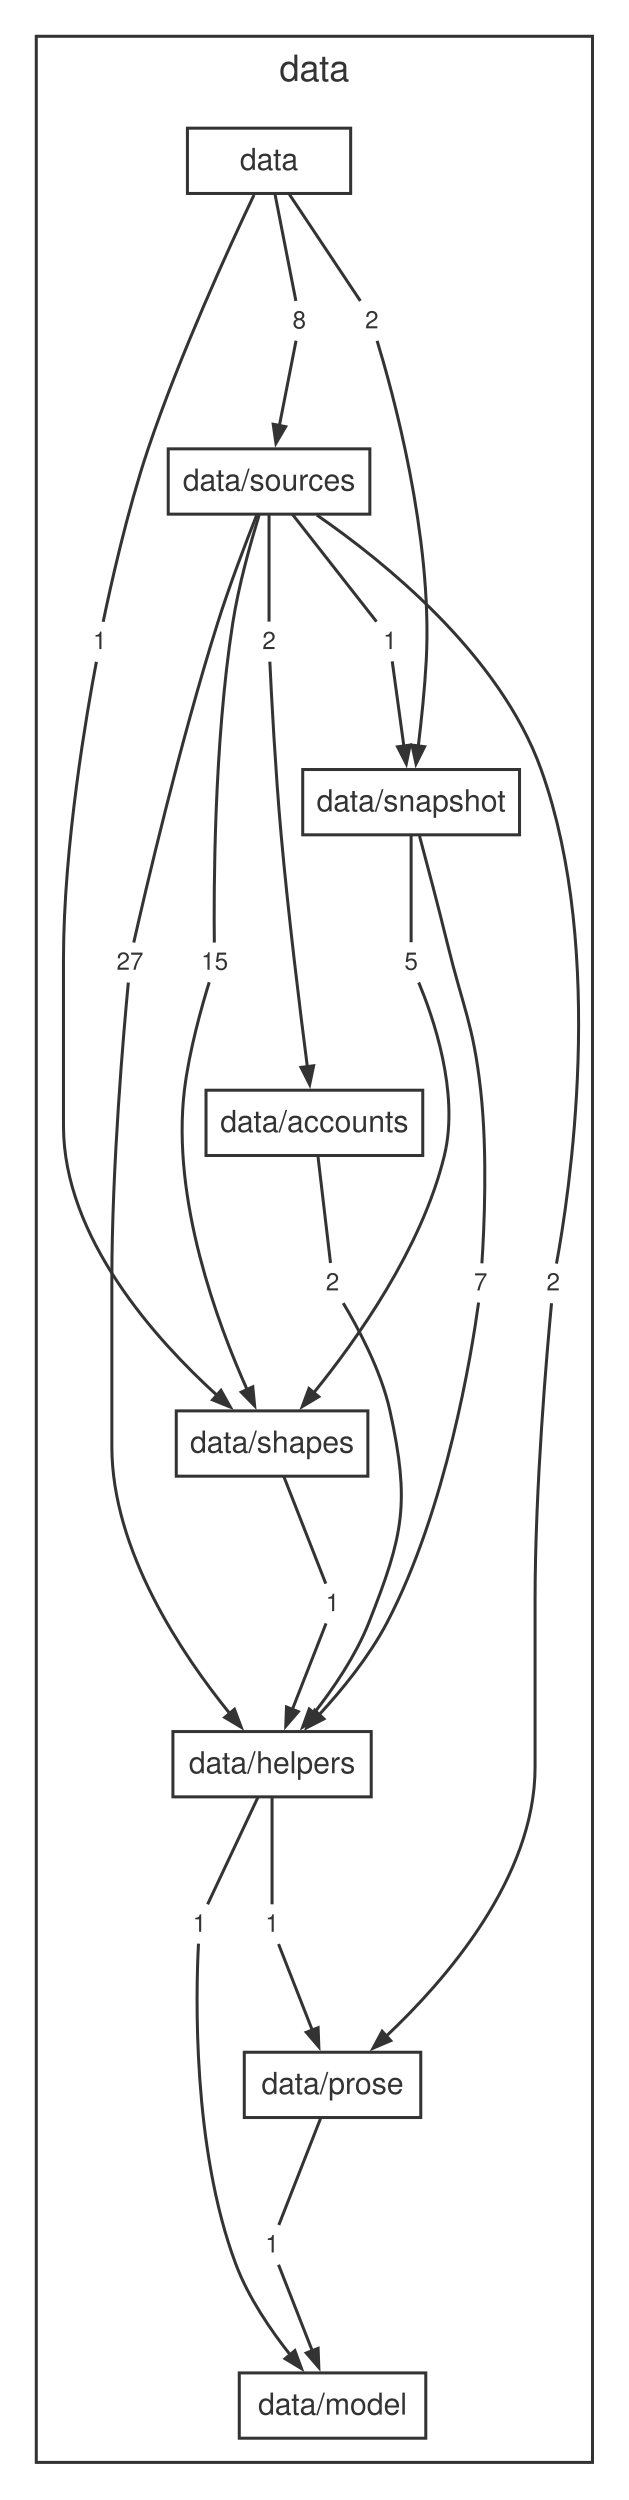
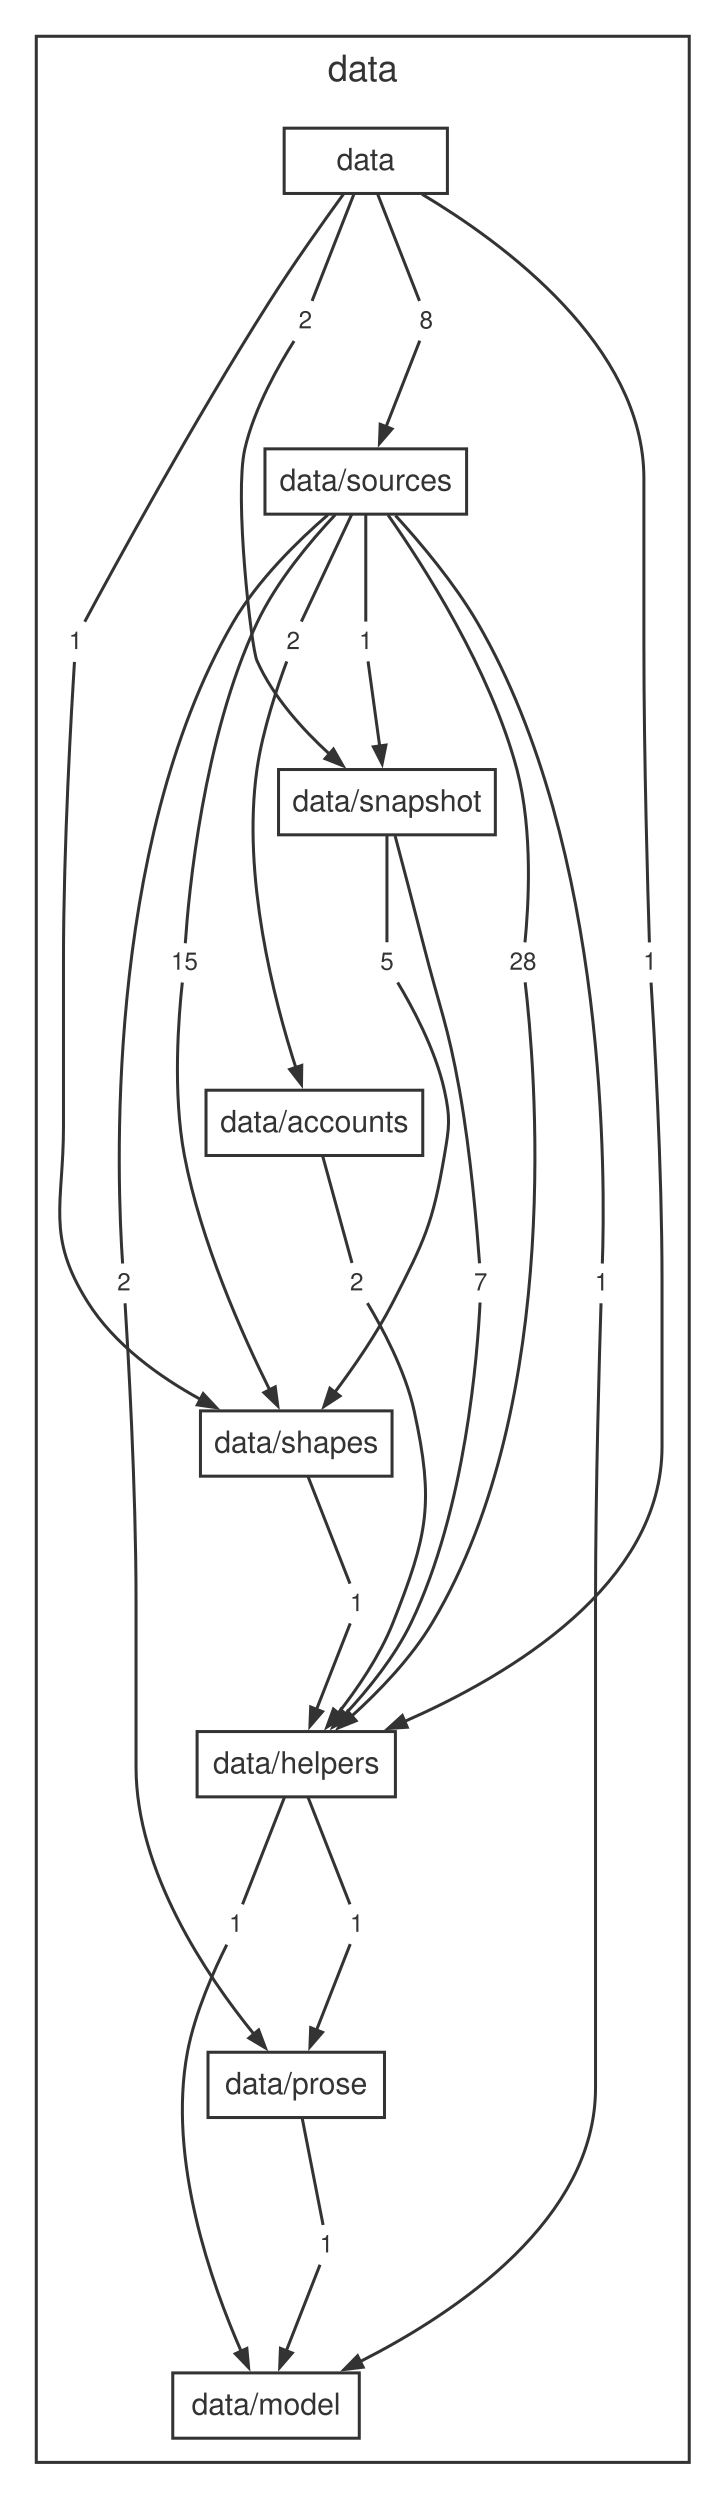
- <svg xmlns="http://www.w3.org/2000/svg" width="208pt" height="827pt" viewBox="0.00 0.00 208.00 827.00">
+ <svg xmlns="http://www.w3.org/2000/svg" width="240pt" height="827pt" viewBox="0.00 0.00 240.00 827.00">
  <style>svg { color: #333333; } @media (prefers-color-scheme: dark) { svg { color: #cccccc; background: #1e1e1e; } }</style>
  <g id="graph0" class="graph" transform="scale(1 1) rotate(0) translate(4 822.56)">
    <g id="clust1" class="cluster">
-       <polygon fill="none" stroke="currentColor" points="8,-8 8,-810.56 192,-810.56 192,-8 8,-8" />
-       <text fill="currentColor" xml:space="preserve" text-anchor="middle" x="100" y="-795.76" font-family="Helvetica,Arial,sans-serif" font-size="12.00">data</text>
+       <polygon fill="none" stroke="currentColor" points="8,-8 8,-810.56 224,-810.56 224,-8 8,-8" />
+       <text fill="currentColor" xml:space="preserve" text-anchor="middle" x="116" y="-795.76" font-family="Helvetica,Arial,sans-serif" font-size="12.00">data</text>
    </g>
    <g id="node1" class="node">
-       <polygon fill="none" stroke="currentColor" points="112,-780.16 58,-780.16 58,-758.56 112,-758.56 112,-780.16" />
-       <text fill="currentColor" xml:space="preserve" text-anchor="middle" x="85" y="-766.36" font-family="Helvetica,Arial,sans-serif" font-size="10.00">data</text>
+       <polygon fill="none" stroke="currentColor" points="144,-780.16 90,-780.16 90,-758.56 144,-758.56 144,-780.16" />
+       <text fill="currentColor" xml:space="preserve" text-anchor="middle" x="117" y="-766.36" font-family="Helvetica,Arial,sans-serif" font-size="10.00">data</text>
    </g>
    <g id="node2" class="node">
-       <polygon fill="none" stroke="currentColor" points="118.35,-674.08 51.65,-674.08 51.65,-652.48 118.35,-652.48 118.35,-674.08" />
-       <text fill="currentColor" xml:space="preserve" text-anchor="middle" x="85" y="-660.28" font-family="Helvetica,Arial,sans-serif" font-size="10.00">data/sources</text>
+       <polygon fill="none" stroke="currentColor" points="150.35,-674.08 83.65,-674.08 83.65,-652.48 150.35,-652.48 150.35,-674.08" />
+       <text fill="currentColor" xml:space="preserve" text-anchor="middle" x="117" y="-660.28" font-family="Helvetica,Arial,sans-serif" font-size="10.00">data/sources</text>
    </g>
    <g id="node9" class="node">
-       <polygon fill="none" stroke="none" points="33.88,-616.48 24.12,-616.48 24.12,-604 33.88,-604 33.88,-616.48" />
-       <text fill="currentColor" xml:space="preserve" text-anchor="middle" x="29" y="-607.84" font-family="Helvetica,Arial,sans-serif" font-size="8.00">1</text>
+       <polygon fill="none" stroke="none" points="215.88,-510.4 206.12,-510.4 206.12,-497.92 215.88,-497.92 215.88,-510.4" />
+       <text fill="currentColor" xml:space="preserve" text-anchor="middle" x="211" y="-501.76" font-family="Helvetica,Arial,sans-serif" font-size="8.00">1</text>
    </g>
    <g id="edge8" class="edge">
-       <path fill="none" stroke="currentColor" d="M80.03,-758.1C71.9,-740.99 55.57,-705.42 45,-674.08 38.02,-653.39 32.43,-627.97 30.13,-616.87" />
+       <path fill="none" stroke="currentColor" d="M135.62,-758.3C162.5,-742.26 209,-708.17 209,-664.28 209,-664.28 209,-664.28 209,-609.24 209,-571.65 210.32,-526.43 210.82,-510.8" />
    </g>
    <g id="node10" class="node">
-       <polygon fill="none" stroke="none" points="123.88,-722.56 114.12,-722.56 114.12,-710.08 123.88,-710.08 123.88,-722.56" />
-       <text fill="currentColor" xml:space="preserve" text-anchor="middle" x="119" y="-713.92" font-family="Helvetica,Arial,sans-serif" font-size="8.00">2</text>
+       <polygon fill="none" stroke="none" points="25.88,-616.48 16.12,-616.48 16.12,-604 25.88,-604 25.88,-616.48" />
+       <text fill="currentColor" xml:space="preserve" text-anchor="middle" x="21" y="-607.84" font-family="Helvetica,Arial,sans-serif" font-size="8.00">1</text>
    </g>
    <g id="edge10" class="edge">
-       <path fill="none" stroke="currentColor" d="M91.56,-758.52C98.58,-747.97 109.49,-731.6 115.21,-723.01" />
+       <path fill="none" stroke="currentColor" d="M109.62,-758.35C102.96,-749.18 93.01,-735.17 85,-722.56 59.9,-683.04 32.91,-633.45 24.03,-616.9" />
    </g>
    <g id="node11" class="node">
-       <polygon fill="none" stroke="none" points="99.88,-722.56 90.12,-722.56 90.12,-710.08 99.88,-710.08 99.88,-722.56" />
-       <text fill="currentColor" xml:space="preserve" text-anchor="middle" x="95" y="-713.92" font-family="Helvetica,Arial,sans-serif" font-size="8.00">8</text>
+       <polygon fill="none" stroke="none" points="101.88,-722.56 92.12,-722.56 92.12,-710.08 101.88,-710.08 101.88,-722.56" />
+       <text fill="currentColor" xml:space="preserve" text-anchor="middle" x="97" y="-713.92" font-family="Helvetica,Arial,sans-serif" font-size="8.00">2</text>
    </g>
    <g id="edge12" class="edge">
-       <path fill="none" stroke="currentColor" d="M86.93,-758.52C88.99,-747.97 92.2,-731.6 93.88,-723.01" />
+       <path fill="none" stroke="currentColor" d="M113.14,-758.52C109.01,-747.97 102.6,-731.6 99.23,-723.01" />
+     </g>
+     <g id="node12" class="node">
+       <polygon fill="none" stroke="none" points="141.88,-722.56 132.12,-722.56 132.12,-710.08 141.88,-710.08 141.88,-722.56" />
+       <text fill="currentColor" xml:space="preserve" text-anchor="middle" x="137" y="-713.92" font-family="Helvetica,Arial,sans-serif" font-size="8.00">8</text>
+     </g>
+     <g id="edge14" class="edge">
+       <path fill="none" stroke="currentColor" d="M120.86,-758.52C124.99,-747.97 131.4,-731.6 134.77,-723.01" />
    </g>
    <g id="node3" class="node">
-       <polygon fill="none" stroke="currentColor" points="167.86,-568 96.14,-568 96.14,-546.4 167.86,-546.4 167.86,-568" />
-       <text fill="currentColor" xml:space="preserve" text-anchor="middle" x="132" y="-554.2" font-family="Helvetica,Arial,sans-serif" font-size="10.00">data/snapshot</text>
-     </g>
-     <g id="node12" class="node">
-       <polygon fill="none" stroke="none" points="89.88,-616.48 80.12,-616.48 80.12,-604 89.88,-604 89.88,-616.48" />
-       <text fill="currentColor" xml:space="preserve" text-anchor="middle" x="85" y="-607.84" font-family="Helvetica,Arial,sans-serif" font-size="8.00">2</text>
-     </g>
-     <g id="edge14" class="edge">
-       <path fill="none" stroke="currentColor" d="M85,-652.44C85,-641.89 85,-625.52 85,-616.93" />
+       <polygon fill="none" stroke="currentColor" points="159.86,-568 88.14,-568 88.14,-546.4 159.86,-546.4 159.86,-568" />
+       <text fill="currentColor" xml:space="preserve" text-anchor="middle" x="124" y="-554.2" font-family="Helvetica,Arial,sans-serif" font-size="10.00">data/snapshot</text>
    </g>
    <g id="node13" class="node">
-       <polygon fill="none" stroke="none" points="45.88,-510.4 32.12,-510.4 32.12,-497.92 45.88,-497.92 45.88,-510.4" />
-       <text fill="currentColor" xml:space="preserve" text-anchor="middle" x="39" y="-501.76" font-family="Helvetica,Arial,sans-serif" font-size="8.00">27</text>
+       <polygon fill="none" stroke="none" points="97.88,-616.48 88.12,-616.48 88.12,-604 97.88,-604 97.88,-616.48" />
+       <text fill="currentColor" xml:space="preserve" text-anchor="middle" x="93" y="-607.84" font-family="Helvetica,Arial,sans-serif" font-size="8.00">2</text>
    </g>
    <g id="edge16" class="edge">
-       <path fill="none" stroke="currentColor" d="M80.92,-652.19C77.28,-642.98 71.92,-628.94 68,-616.48 55.4,-576.48 43.96,-527.2 40.25,-510.78" />
+       <path fill="none" stroke="currentColor" d="M112.37,-652.44C107.41,-641.89 99.71,-625.52 95.68,-616.93" />
    </g>
    <g id="node14" class="node">
-       <polygon fill="none" stroke="none" points="183.88,-404.32 174.12,-404.32 174.12,-391.84 183.88,-391.84 183.88,-404.32" />
-       <text fill="currentColor" xml:space="preserve" text-anchor="middle" x="179" y="-395.68" font-family="Helvetica,Arial,sans-serif" font-size="8.00">2</text>
+       <polygon fill="none" stroke="none" points="175.88,-510.4 162.12,-510.4 162.12,-497.92 175.88,-497.92 175.88,-510.4" />
+       <text fill="currentColor" xml:space="preserve" text-anchor="middle" x="169" y="-501.76" font-family="Helvetica,Arial,sans-serif" font-size="8.00">28</text>
    </g>
    <g id="edge18" class="edge">
-       <path fill="none" stroke="currentColor" d="M100.82,-652.17C122.78,-637.03 161.33,-606.13 175,-568 196.78,-507.25 184.08,-426.16 180.08,-404.56" />
+       <path fill="none" stroke="currentColor" d="M124.37,-652.19C136.01,-635.61 158.2,-601.13 167,-568 172.44,-547.53 170.78,-522 169.66,-510.83" />
    </g>
    <g id="node15" class="node">
-       <polygon fill="none" stroke="none" points="73.88,-510.4 60.12,-510.4 60.12,-497.92 73.88,-497.92 73.88,-510.4" />
-       <text fill="currentColor" xml:space="preserve" text-anchor="middle" x="67" y="-501.76" font-family="Helvetica,Arial,sans-serif" font-size="8.00">15</text>
+       <polygon fill="none" stroke="none" points="199.88,-404.32 190.12,-404.32 190.12,-391.84 199.88,-391.84 199.88,-404.32" />
+       <text fill="currentColor" xml:space="preserve" text-anchor="middle" x="195" y="-395.68" font-family="Helvetica,Arial,sans-serif" font-size="8.00">1</text>
    </g>
    <g id="edge20" class="edge">
-       <path fill="none" stroke="currentColor" d="M81.73,-652.22C78.9,-643.02 74.95,-628.99 73,-616.48 66.72,-576.32 66.71,-527.14 66.9,-510.76" />
+       <path fill="none" stroke="currentColor" d="M126.81,-652.04C134.92,-643.18 146.29,-629.74 154,-616.48 197.43,-541.77 196.19,-430.45 195.25,-404.58" />
    </g>
    <g id="node16" class="node">
-       <polygon fill="none" stroke="none" points="129.88,-616.48 120.12,-616.48 120.12,-604 129.88,-604 129.88,-616.48" />
-       <text fill="currentColor" xml:space="preserve" text-anchor="middle" x="125" y="-607.84" font-family="Helvetica,Arial,sans-serif" font-size="8.00">1</text>
+       <polygon fill="none" stroke="none" points="41.88,-404.32 32.12,-404.32 32.12,-391.84 41.88,-391.84 41.88,-404.32" />
+       <text fill="currentColor" xml:space="preserve" text-anchor="middle" x="37" y="-395.68" font-family="Helvetica,Arial,sans-serif" font-size="8.00">2</text>
    </g>
    <g id="edge22" class="edge">
-       <path fill="none" stroke="currentColor" d="M92.71,-652.44C100.98,-641.89 113.81,-625.52 120.54,-616.93" />
+       <path fill="none" stroke="currentColor" d="M104.47,-652.25C94.59,-643.71 81.15,-630.62 73,-616.48 29.99,-541.92 34.77,-430.49 36.56,-404.59" />
+     </g>
+     <g id="node17" class="node">
+       <polygon fill="none" stroke="none" points="63.88,-510.4 50.12,-510.4 50.12,-497.92 63.88,-497.92 63.88,-510.4" />
+       <text fill="currentColor" xml:space="preserve" text-anchor="middle" x="57" y="-501.76" font-family="Helvetica,Arial,sans-serif" font-size="8.00">15</text>
+     </g>
+     <g id="edge24" class="edge">
+       <path fill="none" stroke="currentColor" d="M106.91,-652.29C98.7,-643.57 87.45,-630.21 81,-616.48 63.18,-578.55 58.41,-527.1 57.3,-510.53" />
+     </g>
+     <g id="node18" class="node">
+       <polygon fill="none" stroke="none" points="121.88,-616.48 112.12,-616.48 112.12,-604 121.88,-604 121.88,-616.48" />
+       <text fill="currentColor" xml:space="preserve" text-anchor="middle" x="117" y="-607.84" font-family="Helvetica,Arial,sans-serif" font-size="8.00">1</text>
+     </g>
+     <g id="edge26" class="edge">
+       <path fill="none" stroke="currentColor" d="M117,-652.44C117,-641.89 117,-625.52 117,-616.93" />
    </g>
    <g id="node4" class="node">
      <polygon fill="none" stroke="currentColor" points="135.85,-461.92 64.15,-461.92 64.15,-440.32 135.85,-440.32 135.85,-461.92" />
      <text fill="currentColor" xml:space="preserve" text-anchor="middle" x="100" y="-448.12" font-family="Helvetica,Arial,sans-serif" font-size="10.00">data/accounts</text>
    </g>
-     <g id="node17" class="node">
+     <g id="node19" class="node">
      <polygon fill="none" stroke="none" points="159.88,-404.32 150.12,-404.32 150.12,-391.84 159.88,-391.84 159.88,-404.32" />
      <text fill="currentColor" xml:space="preserve" text-anchor="middle" x="155" y="-395.68" font-family="Helvetica,Arial,sans-serif" font-size="8.00">7</text>
    </g>
-     <g id="edge24" class="edge">
-       <path fill="none" stroke="currentColor" d="M134.77,-546.04C137.26,-536.77 140.99,-522.7 144,-510.4 149.25,-488.94 152.54,-483.88 155,-461.92 157.36,-440.89 156.14,-415.64 155.41,-404.65" />
-     </g>
-     <g id="node18" class="node">
-       <polygon fill="none" stroke="none" points="136.88,-510.4 127.12,-510.4 127.12,-497.92 136.88,-497.92 136.88,-510.4" />
-       <text fill="currentColor" xml:space="preserve" text-anchor="middle" x="132" y="-501.76" font-family="Helvetica,Arial,sans-serif" font-size="8.00">5</text>
-     </g>
-     <g id="edge26" class="edge">
-       <path fill="none" stroke="currentColor" d="M132,-546.36C132,-535.81 132,-519.44 132,-510.85" />
+     <g id="edge28" class="edge">
+       <path fill="none" stroke="currentColor" d="M126.71,-546.02C129.17,-536.75 132.88,-522.67 136,-510.4 141.48,-488.89 144.1,-483.77 148,-461.92 151.75,-440.96 153.83,-415.68 154.63,-404.66" />
+     </g>
+     <g id="node20" class="node">
+       <polygon fill="none" stroke="none" points="128.88,-510.4 119.12,-510.4 119.12,-497.92 128.88,-497.92 128.88,-510.4" />
+       <text fill="currentColor" xml:space="preserve" text-anchor="middle" x="124" y="-501.76" font-family="Helvetica,Arial,sans-serif" font-size="8.00">5</text>
+     </g>
+     <g id="edge30" class="edge">
+       <path fill="none" stroke="currentColor" d="M124,-546.36C124,-535.81 124,-519.44 124,-510.85" />
    </g>
    <g id="node5" class="node">
-       <polygon fill="none" stroke="currentColor" points="117.69,-355.84 54.31,-355.84 54.31,-334.24 117.69,-334.24 117.69,-355.84" />
-       <text fill="currentColor" xml:space="preserve" text-anchor="middle" x="86" y="-342.04" font-family="Helvetica,Arial,sans-serif" font-size="10.00">data/shapes</text>
-     </g>
-     <g id="node19" class="node">
-       <polygon fill="none" stroke="none" points="110.88,-404.32 101.12,-404.32 101.12,-391.84 110.88,-391.84 110.88,-404.32" />
-       <text fill="currentColor" xml:space="preserve" text-anchor="middle" x="106" y="-395.68" font-family="Helvetica,Arial,sans-serif" font-size="8.00">2</text>
-     </g>
-     <g id="edge28" class="edge">
-       <path fill="none" stroke="currentColor" d="M101.16,-440.28C102.4,-429.73 104.32,-413.36 105.33,-404.77" />
+       <polygon fill="none" stroke="currentColor" points="125.69,-355.84 62.31,-355.84 62.31,-334.24 125.69,-334.24 125.69,-355.84" />
+       <text fill="currentColor" xml:space="preserve" text-anchor="middle" x="94" y="-342.04" font-family="Helvetica,Arial,sans-serif" font-size="10.00">data/shapes</text>
+     </g>
+     <g id="node21" class="node">
+       <polygon fill="none" stroke="none" points="118.88,-404.32 109.12,-404.32 109.12,-391.84 118.88,-391.84 118.88,-404.32" />
+       <text fill="currentColor" xml:space="preserve" text-anchor="middle" x="114" y="-395.68" font-family="Helvetica,Arial,sans-serif" font-size="8.00">2</text>
+     </g>
+     <g id="edge32" class="edge">
+       <path fill="none" stroke="currentColor" d="M102.7,-440.28C105.59,-429.73 110.08,-413.36 112.44,-404.77" />
    </g>
    <g id="node6" class="node">
-       <polygon fill="none" stroke="currentColor" points="118.8,-249.76 53.2,-249.76 53.2,-228.16 118.8,-228.16 118.8,-249.76" />
-       <text fill="currentColor" xml:space="preserve" text-anchor="middle" x="86" y="-235.96" font-family="Helvetica,Arial,sans-serif" font-size="10.00">data/helpers</text>
-     </g>
-     <g id="node20" class="node">
-       <polygon fill="none" stroke="none" points="110.88,-298.24 101.12,-298.24 101.12,-285.76 110.88,-285.76 110.88,-298.24" />
-       <text fill="currentColor" xml:space="preserve" text-anchor="middle" x="106" y="-289.6" font-family="Helvetica,Arial,sans-serif" font-size="8.00">1</text>
-     </g>
-     <g id="edge30" class="edge">
-       <path fill="none" stroke="currentColor" d="M89.86,-334.2C93.99,-323.65 100.4,-307.28 103.77,-298.69" />
+       <polygon fill="none" stroke="currentColor" points="126.8,-249.76 61.2,-249.76 61.2,-228.16 126.8,-228.16 126.8,-249.76" />
+       <text fill="currentColor" xml:space="preserve" text-anchor="middle" x="94" y="-235.96" font-family="Helvetica,Arial,sans-serif" font-size="10.00">data/helpers</text>
+     </g>
+     <g id="node22" class="node">
+       <polygon fill="none" stroke="none" points="118.88,-298.24 109.12,-298.24 109.12,-285.76 118.88,-285.76 118.88,-298.24" />
+       <text fill="currentColor" xml:space="preserve" text-anchor="middle" x="114" y="-289.6" font-family="Helvetica,Arial,sans-serif" font-size="8.00">1</text>
+     </g>
+     <g id="edge34" class="edge">
+       <path fill="none" stroke="currentColor" d="M97.86,-334.2C101.99,-323.65 108.4,-307.28 111.77,-298.69" />
    </g>
    <g id="node7" class="node">
-       <polygon fill="none" stroke="currentColor" points="135.19,-143.68 76.81,-143.68 76.81,-122.08 135.19,-122.08 135.19,-143.68" />
-       <text fill="currentColor" xml:space="preserve" text-anchor="middle" x="106" y="-129.88" font-family="Helvetica,Arial,sans-serif" font-size="10.00">data/prose</text>
-     </g>
-     <g id="node21" class="node">
-       <polygon fill="none" stroke="none" points="66.88,-192.16 57.12,-192.16 57.12,-179.68 66.88,-179.68 66.88,-192.16" />
-       <text fill="currentColor" xml:space="preserve" text-anchor="middle" x="62" y="-183.52" font-family="Helvetica,Arial,sans-serif" font-size="8.00">1</text>
-     </g>
-     <g id="edge32" class="edge">
-       <path fill="none" stroke="currentColor" d="M81.37,-228.12C76.41,-217.57 68.71,-201.2 64.68,-192.61" />
-     </g>
-     <g id="node22" class="node">
-       <polygon fill="none" stroke="none" points="90.88,-192.16 81.12,-192.16 81.12,-179.68 90.88,-179.68 90.88,-192.16" />
-       <text fill="currentColor" xml:space="preserve" text-anchor="middle" x="86" y="-183.52" font-family="Helvetica,Arial,sans-serif" font-size="8.00">1</text>
-     </g>
-     <g id="edge34" class="edge">
-       <path fill="none" stroke="currentColor" d="M86,-228.12C86,-217.57 86,-201.2 86,-192.61" />
+       <polygon fill="none" stroke="currentColor" points="123.19,-143.68 64.81,-143.68 64.81,-122.08 123.19,-122.08 123.19,-143.68" />
+       <text fill="currentColor" xml:space="preserve" text-anchor="middle" x="94" y="-129.88" font-family="Helvetica,Arial,sans-serif" font-size="10.00">data/prose</text>
+     </g>
+     <g id="node23" class="node">
+       <polygon fill="none" stroke="none" points="78.88,-192.16 69.12,-192.16 69.12,-179.68 78.88,-179.68 78.88,-192.16" />
+       <text fill="currentColor" xml:space="preserve" text-anchor="middle" x="74" y="-183.52" font-family="Helvetica,Arial,sans-serif" font-size="8.00">1</text>
+     </g>
+     <g id="edge36" class="edge">
+       <path fill="none" stroke="currentColor" d="M90.14,-228.12C86.01,-217.57 79.6,-201.2 76.23,-192.61" />
+     </g>
+     <g id="node24" class="node">
+       <polygon fill="none" stroke="none" points="118.88,-192.16 109.12,-192.16 109.12,-179.68 118.88,-179.68 118.88,-192.16" />
+       <text fill="currentColor" xml:space="preserve" text-anchor="middle" x="114" y="-183.52" font-family="Helvetica,Arial,sans-serif" font-size="8.00">1</text>
+     </g>
+     <g id="edge38" class="edge">
+       <path fill="none" stroke="currentColor" d="M97.86,-228.12C101.99,-217.57 108.4,-201.2 111.77,-192.61" />
    </g>
    <g id="node8" class="node">
-       <polygon fill="none" stroke="currentColor" points="136.85,-37.6 75.15,-37.6 75.15,-16 136.85,-16 136.85,-37.6" />
-       <text fill="currentColor" xml:space="preserve" text-anchor="middle" x="106" y="-23.8" font-family="Helvetica,Arial,sans-serif" font-size="10.00">data/model</text>
-     </g>
-     <g id="node23" class="node">
-       <polygon fill="none" stroke="none" points="90.88,-86.08 81.12,-86.08 81.12,-73.6 90.88,-73.6 90.88,-86.08" />
-       <text fill="currentColor" xml:space="preserve" text-anchor="middle" x="86" y="-77.44" font-family="Helvetica,Arial,sans-serif" font-size="8.00">1</text>
-     </g>
-     <g id="edge36" class="edge">
-       <path fill="none" stroke="currentColor" d="M102.14,-122.04C98.01,-111.49 91.6,-95.12 88.23,-86.53" />
+       <polygon fill="none" stroke="currentColor" points="114.85,-37.6 53.15,-37.6 53.15,-16 114.85,-16 114.85,-37.6" />
+       <text fill="currentColor" xml:space="preserve" text-anchor="middle" x="84" y="-23.8" font-family="Helvetica,Arial,sans-serif" font-size="10.00">data/model</text>
+     </g>
+     <g id="node25" class="node">
+       <polygon fill="none" stroke="none" points="108.88,-86.08 99.12,-86.08 99.12,-73.6 108.88,-73.6 108.88,-86.08" />
+       <text fill="currentColor" xml:space="preserve" text-anchor="middle" x="104" y="-77.44" font-family="Helvetica,Arial,sans-serif" font-size="8.00">1</text>
+     </g>
+     <g id="edge40" class="edge">
+       <path fill="none" stroke="currentColor" d="M95.93,-122.04C97.99,-111.49 101.2,-95.12 102.88,-86.53" />
    </g>
    <g id="edge9" class="edge">
-       <path fill="none" stroke="currentColor" d="M27.89,-603.63C24.92,-588.06 17,-542.99 17,-505.16 17,-505.16 17,-505.16 17,-450.12 17,-413.26 47.43,-379.45 67.88,-360.9" />
-       <polygon fill="currentColor" stroke="currentColor" points="69.1,-362.63 72.21,-357.09 66.32,-359.48 69.1,-362.63" />
+       <path fill="none" stroke="currentColor" d="M211.37,-497.52C212.36,-481.89 215,-436.69 215,-399.08 215,-399.08 215,-399.08 215,-344.04 215,-298.52 165.17,-268.56 129.47,-252.94" />
+       <polygon fill="currentColor" stroke="currentColor" points="130.72,-251.19 124.38,-250.78 129.08,-255.05 130.72,-251.19" />
    </g>
    <g id="edge11" class="edge">
-       <path fill="none" stroke="currentColor" d="M120.75,-709.81C125.69,-693.66 139.23,-645.05 137,-604 136.49,-594.58 135.39,-584.13 134.35,-575.58" />
-       <polygon fill="currentColor" stroke="currentColor" points="136.46,-575.55 133.62,-569.86 132.29,-576.08 136.46,-575.55" />
+       <path fill="none" stroke="currentColor" d="M20.63,-603.6C19.64,-587.97 17,-542.77 17,-505.16 17,-505.16 17,-505.16 17,-450.12 17,-423.97 11.1,-413.98 25,-391.84 33.8,-377.82 48.65,-367.14 62.32,-359.64" />
+       <polygon fill="currentColor" stroke="currentColor" points="63.21,-361.55 67.56,-356.91 61.27,-357.82 63.21,-361.55" />
    </g>
    <g id="edge13" class="edge">
-       <path fill="none" stroke="currentColor" d="M93.93,-709.86C92.63,-703.2 90.36,-691.63 88.43,-681.81" />
-       <polygon fill="currentColor" stroke="currentColor" points="90.5,-681.41 87.28,-675.93 86.37,-682.22 90.5,-681.41" />
+       <path fill="none" stroke="currentColor" d="M93.28,-709.75C88.41,-702.1 80.14,-687.73 77,-674.08 73.43,-658.53 79.08,-608.32 81,-604 86.3,-592.06 96.06,-581.27 104.93,-573.16" />
+       <polygon fill="currentColor" stroke="currentColor" points="106.3,-574.76 109.45,-569.24 103.54,-571.59 106.3,-574.76" />
    </g>
    <g id="edge15" class="edge">
-       <path fill="none" stroke="currentColor" d="M85.26,-603.68C85.78,-592.72 87.1,-567.52 89,-546.4 91.42,-519.54 95.24,-488.5 97.68,-469.6" />
-       <polygon fill="currentColor" stroke="currentColor" points="99.75,-470.01 98.44,-463.79 95.58,-469.47 99.75,-470.01" />
+       <path fill="none" stroke="currentColor" d="M134.86,-709.86C132.2,-703.07 127.54,-691.17 123.64,-681.23" />
+       <polygon fill="currentColor" stroke="currentColor" points="125.68,-680.67 121.53,-675.85 121.77,-682.2 125.68,-680.67" />
    </g>
    <g id="edge17" class="edge">
-       <path fill="none" stroke="currentColor" d="M38.45,-497.53C36.96,-481.91 33,-436.73 33,-399.08 33,-399.08 33,-399.08 33,-344.04 33,-309.64 56.27,-275.13 71.98,-255.76" />
-       <polygon fill="currentColor" stroke="currentColor" points="73.56,-257.13 75.8,-251.18 70.34,-254.44 73.56,-257.13" />
+       <path fill="none" stroke="currentColor" d="M90.86,-603.75C87.94,-595.95 82.87,-581.14 81,-568 75.99,-532.82 86.61,-491.83 93.9,-469.25" />
+       <polygon fill="currentColor" stroke="currentColor" points="95.82,-470.12 95.73,-463.76 91.84,-468.79 95.82,-470.12" />
    </g>
    <g id="edge19" class="edge">
-       <path fill="none" stroke="currentColor" d="M178.45,-391.45C176.96,-375.83 173,-330.65 173,-293 173,-293 173,-293 173,-237.96 173,-201.42 143.45,-167.51 123.6,-148.85" />
-       <polygon fill="currentColor" stroke="currentColor" points="125.25,-147.52 119.41,-145.02 122.42,-150.62 125.25,-147.52" />
+       <path fill="none" stroke="currentColor" d="M169.72,-497.61C172.82,-471.52 182.95,-359.36 139,-285.76 132,-274.03 121.38,-263.03 112.22,-254.76" />
+       <polygon fill="currentColor" stroke="currentColor" points="113.79,-253.34 107.89,-250.97 111.03,-256.5 113.79,-253.34" />
    </g>
    <g id="edge21" class="edge">
-       <path fill="none" stroke="currentColor" d="M65.21,-497.63C62.78,-489.79 58.56,-474.94 57,-461.92 52.69,-425.87 67.84,-384.94 77.84,-362.66" />
-       <polygon fill="currentColor" stroke="currentColor" points="79.62,-363.81 80.24,-357.48 75.81,-362.04 79.62,-363.81" />
+       <path fill="none" stroke="currentColor" d="M194.82,-391.44C194.32,-375.81 193,-330.59 193,-293 193,-293 193,-293 193,-131.88 193,-88.52 147.33,-57.68 115.11,-41.33" />
+       <polygon fill="currentColor" stroke="currentColor" points="116.13,-39.49 109.82,-38.72 114.28,-43.26 116.13,-39.49" />
    </g>
    <g id="edge23" class="edge">
-       <path fill="none" stroke="currentColor" d="M125.75,-603.78C126.66,-597.12 128.25,-585.55 129.6,-575.73" />
-       <polygon fill="currentColor" stroke="currentColor" points="131.67,-576.09 130.4,-569.86 127.51,-575.52 131.67,-576.09" />
+       <path fill="none" stroke="currentColor" d="M37.37,-391.44C38.36,-375.81 41,-330.61 41,-293 41,-293 41,-293 41,-237.96 41,-203.56 64.27,-169.05 79.98,-149.68" />
+       <polygon fill="currentColor" stroke="currentColor" points="81.56,-151.05 83.8,-145.1 78.34,-148.36 81.56,-151.05" />
    </g>
    <g id="edge25" class="edge">
-       <path fill="none" stroke="currentColor" d="M154.32,-391.68C152.04,-375.06 143.72,-323.44 124,-285.76 118.16,-274.6 109.27,-263.69 101.56,-255.31" />
-       <polygon fill="currentColor" stroke="currentColor" points="103.15,-253.95 97.5,-251.05 100.11,-256.84 103.15,-253.95" />
+       <path fill="none" stroke="currentColor" d="M56.31,-497.55C55.09,-486.48 53.07,-461.12 57,-440.32 62.37,-411.95 76.07,-381.19 85.21,-362.77" />
+       <polygon fill="currentColor" stroke="currentColor" points="87.05,-363.78 87.89,-357.47 83.31,-361.88 87.05,-363.78" />
    </g>
    <g id="edge27" class="edge">
-       <path fill="none" stroke="currentColor" d="M134.51,-497.56C139.14,-486.52 148.07,-461.2 143,-440.32 135.54,-409.59 113.95,-379.24 99.58,-361.58" />
-       <polygon fill="currentColor" stroke="currentColor" points="101.44,-360.53 95.99,-357.27 98.21,-363.22 101.44,-360.53" />
+       <path fill="none" stroke="currentColor" d="M117.75,-603.78C118.66,-597.12 120.25,-585.55 121.6,-575.73" />
+       <polygon fill="currentColor" stroke="currentColor" points="123.67,-576.09 122.4,-569.86 119.51,-575.52 123.67,-576.09" />
    </g>
    <g id="edge29" class="edge">
-       <path fill="none" stroke="currentColor" d="M109.54,-391.49C114.16,-383.8 122.03,-369.39 125,-355.84 131.7,-325.26 129.51,-314.87 118,-285.76 113.65,-274.77 106.19,-263.86 99.57,-255.45" />
-       <polygon fill="currentColor" stroke="currentColor" points="101.54,-254.55 96.12,-251.23 98.29,-257.2 101.54,-254.55" />
+       <path fill="none" stroke="currentColor" d="M154.8,-391.69C154,-375.06 150.13,-323.47 132,-285.76 126.62,-274.56 117.91,-263.78 110.18,-255.49" />
+       <polygon fill="currentColor" stroke="currentColor" points="111.78,-254.12 106.1,-251.27 108.76,-257.04 111.78,-254.12" />
    </g>
    <g id="edge31" class="edge">
-       <path fill="none" stroke="currentColor" d="M103.86,-285.54C101.2,-278.75 96.54,-266.85 92.64,-256.91" />
-       <polygon fill="currentColor" stroke="currentColor" points="94.68,-256.35 90.53,-251.53 90.77,-257.88 94.68,-256.35" />
+       <path fill="none" stroke="currentColor" d="M127.54,-497.57C132.16,-489.88 140.03,-475.47 143,-461.92 145.06,-452.54 144.61,-449.78 143,-440.32 139.17,-417.81 136.41,-412.16 126,-391.84 120.59,-381.28 113.04,-370.36 106.64,-361.83" />
+       <polygon fill="currentColor" stroke="currentColor" points="108.47,-360.76 103.15,-357.28 105.13,-363.32 108.47,-360.76" />
    </g>
    <g id="edge33" class="edge">
-       <path fill="none" stroke="currentColor" d="M61.66,-179.6C60.8,-163.21 59.54,-112.19 74,-73.6 78.15,-62.53 85.6,-51.62 92.27,-43.23" />
-       <polygon fill="currentColor" stroke="currentColor" points="93.55,-44.98 95.75,-39.01 90.31,-42.3 93.55,-44.98" />
+       <path fill="none" stroke="currentColor" d="M117.54,-391.49C122.16,-383.8 130.03,-369.39 133,-355.84 139.7,-325.26 137.51,-314.87 126,-285.76 121.65,-274.77 114.19,-263.86 107.57,-255.45" />
+       <polygon fill="currentColor" stroke="currentColor" points="109.54,-254.55 104.12,-251.23 106.29,-257.2 109.54,-254.55" />
    </g>
    <g id="edge35" class="edge">
-       <path fill="none" stroke="currentColor" d="M88.14,-179.46C90.8,-172.67 95.46,-160.77 99.36,-150.83" />
-       <polygon fill="currentColor" stroke="currentColor" points="101.23,-151.8 101.47,-145.45 97.32,-150.27 101.23,-151.8" />
+       <path fill="none" stroke="currentColor" d="M111.86,-285.54C109.2,-278.75 104.54,-266.85 100.64,-256.91" />
+       <polygon fill="currentColor" stroke="currentColor" points="102.68,-256.35 98.53,-251.53 98.77,-257.88 102.68,-256.35" />
    </g>
    <g id="edge37" class="edge">
-       <path fill="none" stroke="currentColor" d="M88.14,-73.38C90.8,-66.59 95.46,-54.69 99.36,-44.75" />
-       <polygon fill="currentColor" stroke="currentColor" points="101.23,-45.72 101.47,-39.37 97.32,-44.19 101.23,-45.72" />
+       <path fill="none" stroke="currentColor" d="M71.02,-179.25C67.12,-171.48 60.49,-156.97 58,-143.68 51.36,-108.2 65.96,-67.06 75.85,-44.59" />
+       <polygon fill="currentColor" stroke="currentColor" points="77.66,-45.69 78.24,-39.36 73.84,-43.94 77.66,-45.69" />
+     </g>
+     <g id="edge39" class="edge">
+       <path fill="none" stroke="currentColor" d="M111.86,-179.46C109.2,-172.67 104.54,-160.77 100.64,-150.83" />
+       <polygon fill="currentColor" stroke="currentColor" points="102.68,-150.27 98.53,-145.45 98.77,-151.8 102.68,-150.27" />
+     </g>
+     <g id="edge41" class="edge">
+       <path fill="none" stroke="currentColor" d="M101.86,-73.38C99.2,-66.59 94.54,-54.69 90.64,-44.75" />
+       <polygon fill="currentColor" stroke="currentColor" points="92.68,-44.19 88.53,-39.37 88.77,-45.72 92.68,-44.19" />
    </g>
  </g>
</svg>
